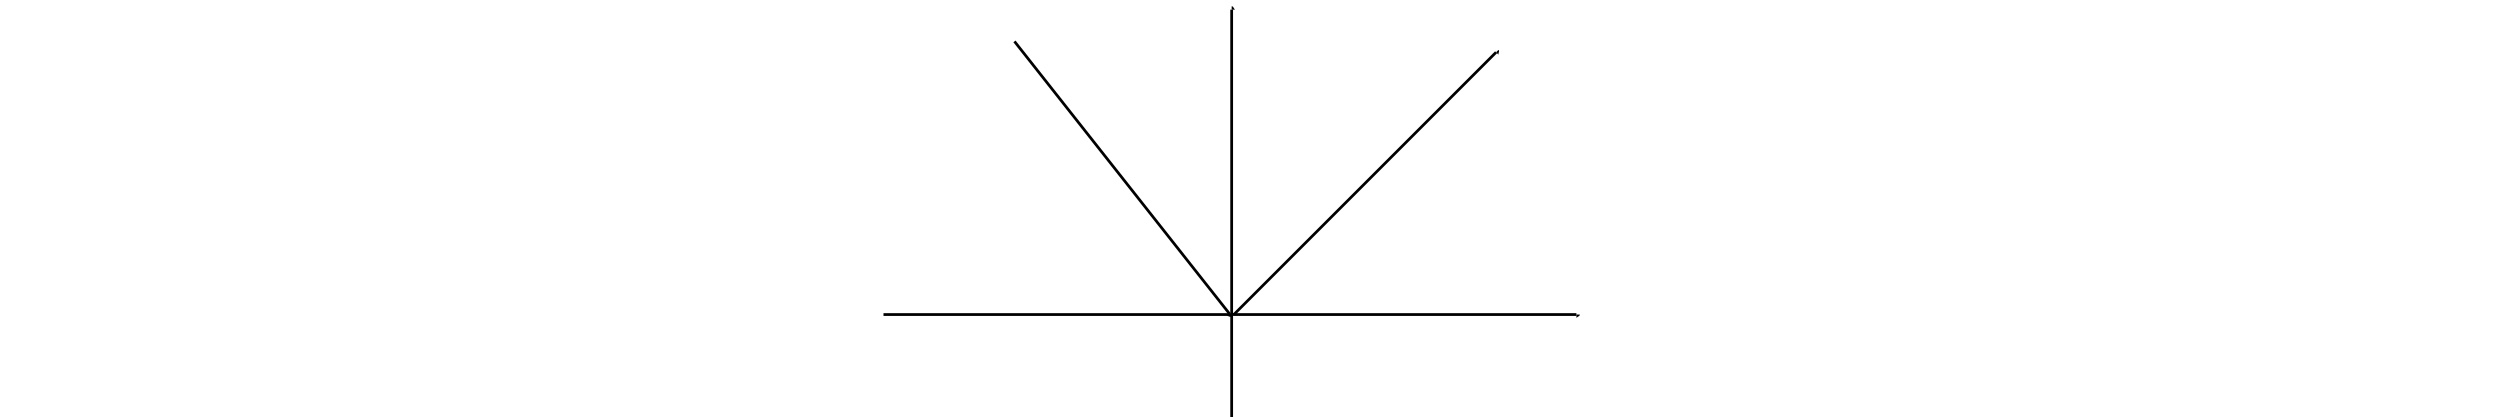
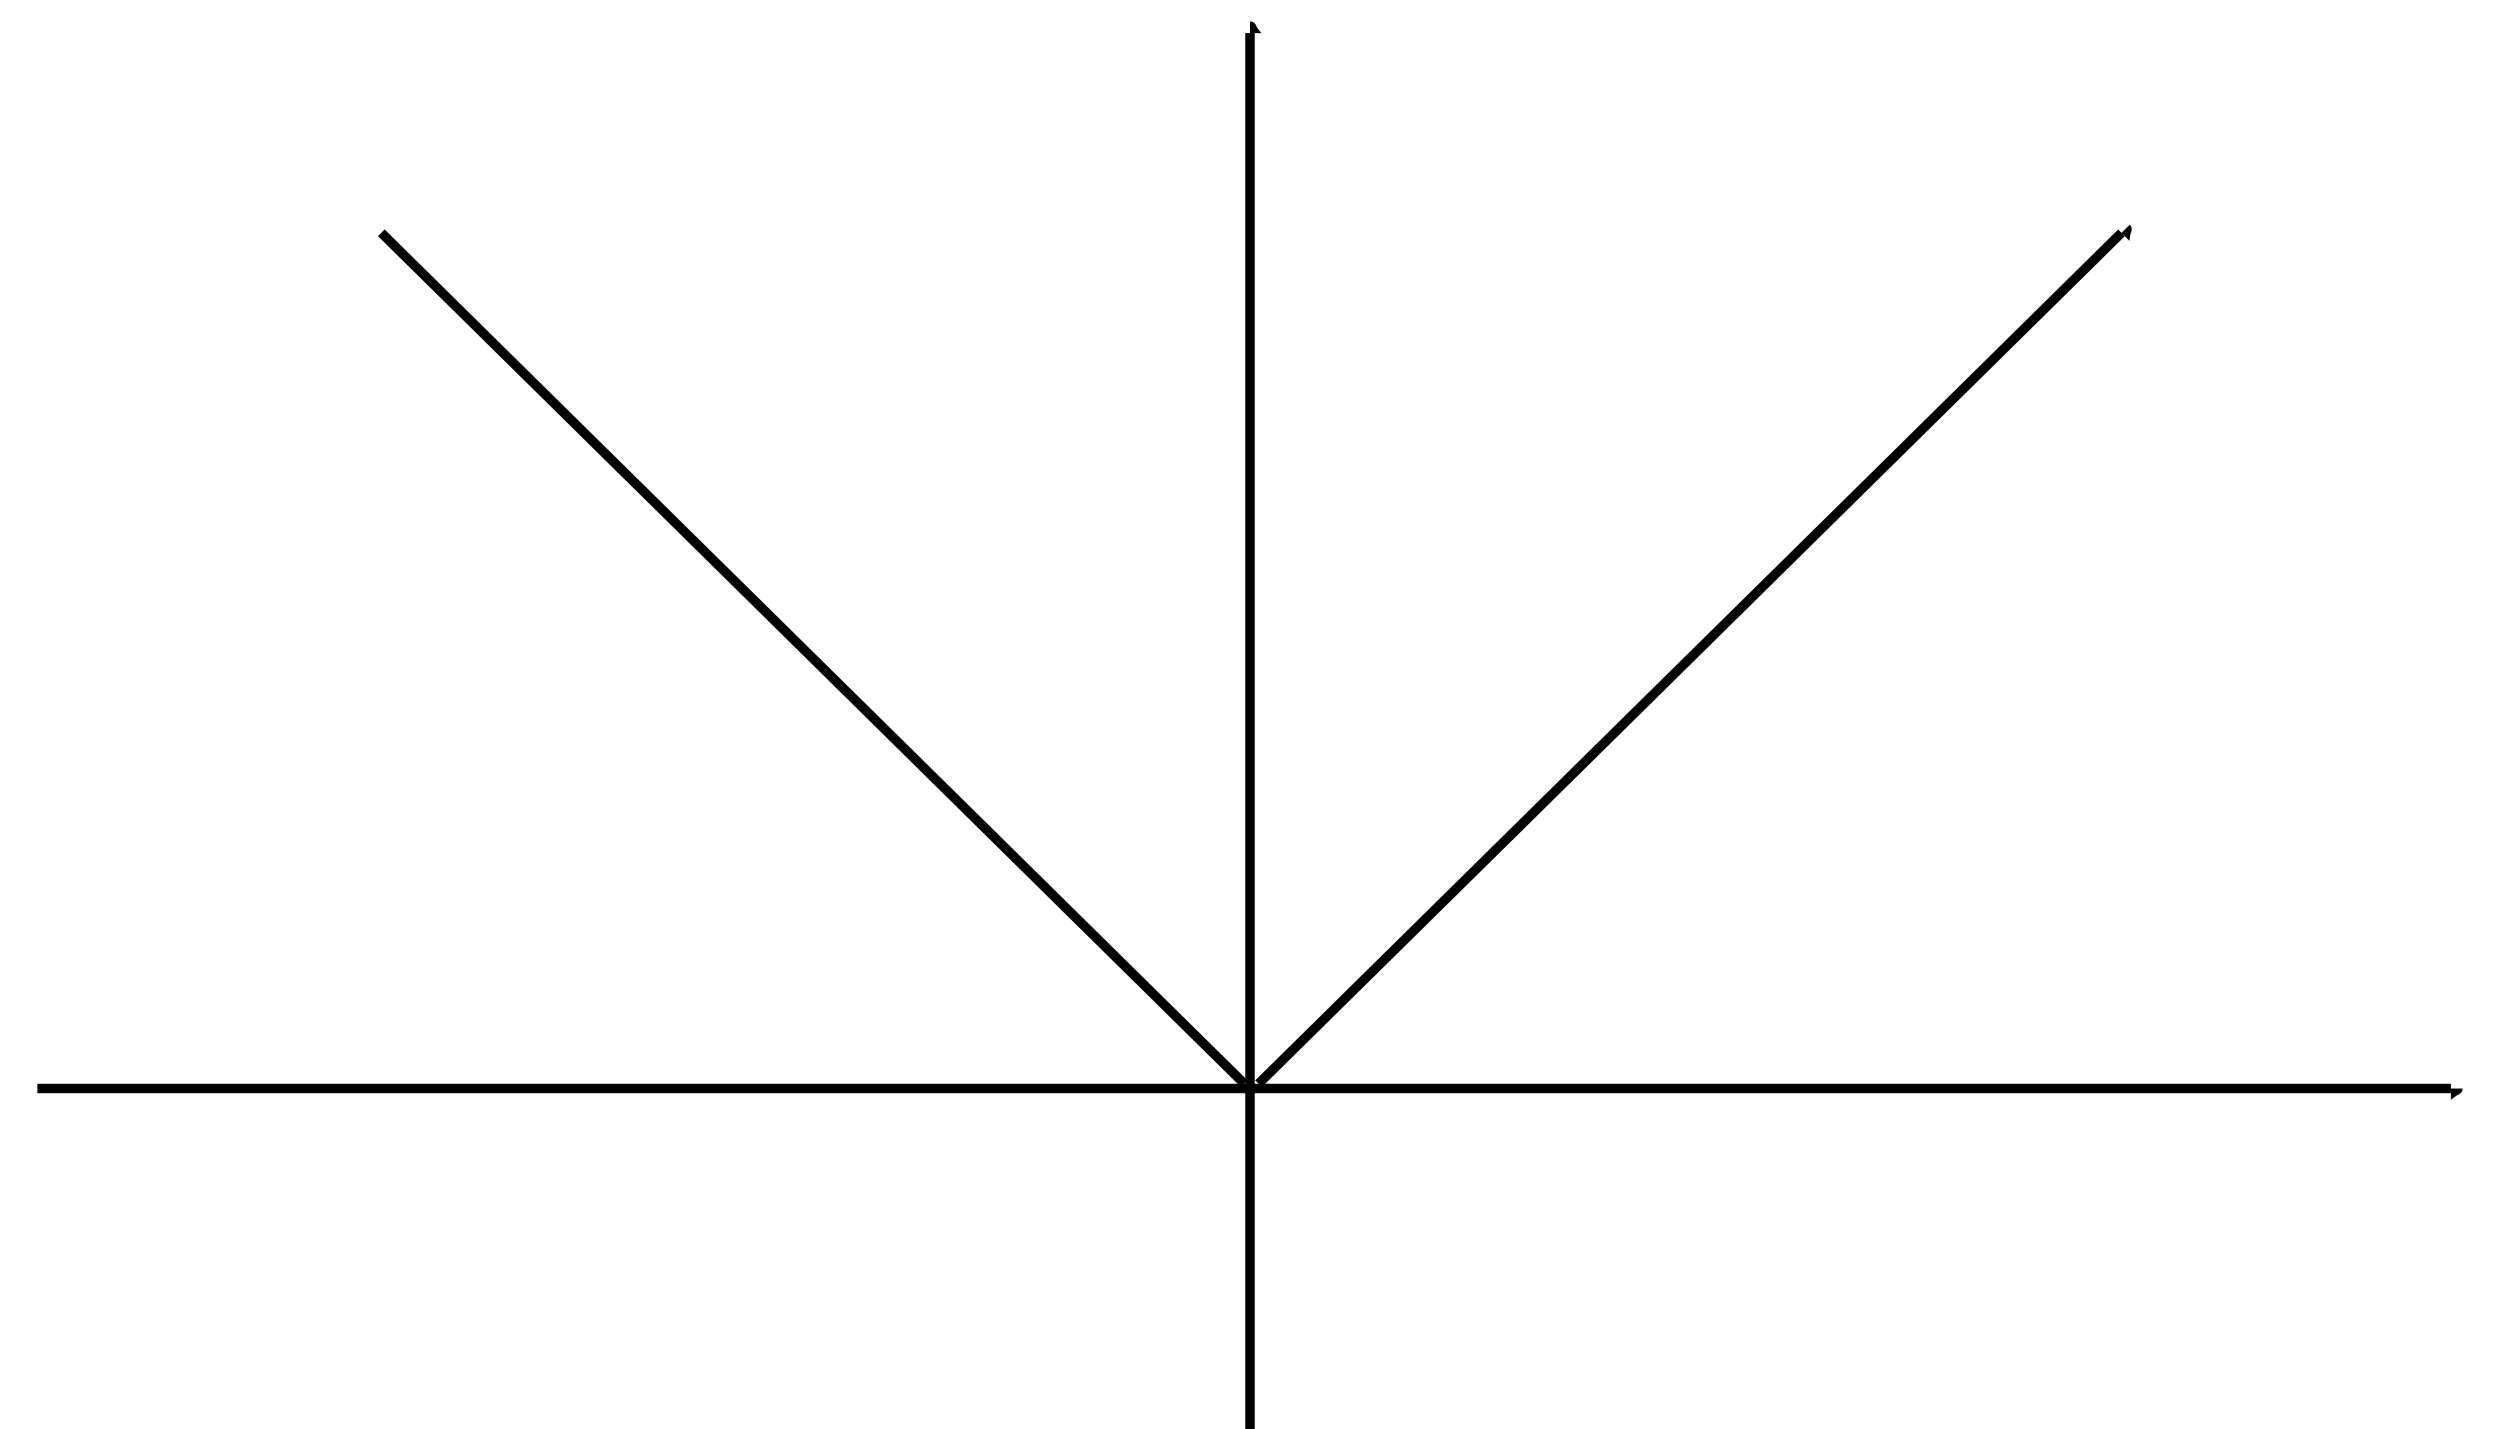
- <svg xmlns="http://www.w3.org/2000/svg" width="240mm" height="40mm" viewBox="0 0 240 40" version="1.1" id="svg8">
+ <svg xmlns="http://www.w3.org/2000/svg" width="70mm" height="40mm" viewBox="0 0 70 40" version="1.1" id="svg8">
  <defs id="defs2">
-     <marker id="marker-arrow-1" orient="auto-start-reverse" refY="0" refX="0" markerHeight="3" markerWidth="2">
+     <marker id="marker-arrow-1" orient="auto-start-reverse" refY="0" refX="0" markerHeight="7.168" markerWidth="4.1" viewBox="0 0 4.1 7.168" preserveAspectRatio="xMidYMid">
      <g transform="scale(1.393333)" id="g754">
        <path d="M -1.554,2.072 C -1.425,1.295 0,0.13 0.389,0 0,-0.13 -1.425,-1.295 -1.554,-2.072" style="fill:none;stroke:#000000;stroke-linecap:round;stroke-linejoin:round;stroke-miterlimit:10;stroke-dasharray:none;stroke-opacity:1" id="path752" />
+ 
+ 

0" /&gt;
   </g>
    </marker>
    <marker id="marker-arrow-1-8" orient="auto-start-reverse" refY="0" refX="0" markerHeight="3" markerWidth="2">
      <g transform="scale(1.393333)" id="g798">
        <path d="M -1.554,2.072 C -1.425,1.295 0,0.13 0.389,0 0,-0.13 -1.425,-1.295 -1.554,-2.072" style="fill:none;stroke:#000000;stroke-linecap:round;stroke-linejoin:round;stroke-miterlimit:10;stroke-dasharray:none;stroke-opacity:1" id="path796" />

+ 
+ 
0" /&gt;
   </g>
    </marker>
    <marker id="marker-arrow-1-5" orient="auto-start-reverse" refY="0" refX="0" markerHeight="3" markerWidth="2">
      <g transform="scale(1.393333)" id="g851">
        <path d="M -1.554,2.072 C -1.425,1.295 0,0.13 0.389,0 0,-0.13 -1.425,-1.295 -1.554,-2.072" style="fill:none;stroke:#000000;stroke-linecap:round;stroke-linejoin:round;stroke-miterlimit:10;stroke-dasharray:none;stroke-opacity:1" id="path849" />
+ 
+ 

0" /&gt;
   </g>
    </marker>
    <marker id="marker-arrow-1-3" orient="auto-start-reverse" refY="0" refX="0" markerHeight="3" markerWidth="2">
      <g transform="scale(1.393333)" id="g922">
        <path d="M -1.554,2.072 C -1.425,1.295 0,0.13 0.389,0 0,-0.13 -1.425,-1.295 -1.554,-2.072" style="fill:none;stroke:#000000;stroke-linecap:round;stroke-linejoin:round;stroke-miterlimit:10;stroke-dasharray:none;stroke-opacity:1" id="path920" />

+ 
+ 
+ 0" /&gt;
+    </g>
+     </marker>
+     <marker id="marker-arrow-1-7" orient="auto-start-reverse" refY="0" refX="0" markerHeight="3" markerWidth="2">
+       <g transform="scale(1.393333)" id="g1017">
+         <path d="M -1.554,2.072 C -1.425,1.295 0,0.13 0.389,0 0,-0.13 -1.425,-1.295 -1.554,-2.072" style="fill:none;stroke:#000000;stroke-linecap:round;stroke-linejoin:round;stroke-miterlimit:10;stroke-dasharray:none;stroke-opacity:1" id="path1015" />
+ 
+ 
+ 0" /&gt;
+    </g>
+     </marker>
+     <marker id="marker-arrow-1-74" orient="auto-start-reverse" refY="0" refX="0" markerHeight="3" markerWidth="2">
+       <g transform="scale(1.393333)" id="g3247">
+         <path d="M -1.554,2.072 C -1.425,1.295 0,0.13 0.389,0 0,-0.13 -1.425,-1.295 -1.554,-2.072" style="fill:none;stroke:#000000;stroke-width:{0.6};stroke-linecap:round;stroke-linejoin:round;stroke-miterlimit:10;stroke-dasharray:none;stroke-opacity:1�        inkscape:connector-curvature=" id="path3245" />
+ 0" /&gt;
+    </g>
+     </marker>
+     <marker id="marker-arrow-1-30" orient="auto-start-reverse" refY="0" refX="0" markerHeight="3" markerWidth="2">
+       <g transform="scale(1.393333)" id="g3316">
+         <path d="M -1.554,2.072 C -1.425,1.295 0,0.13 0.389,0 0,-0.13 -1.425,-1.295 -1.554,-2.072" style="fill:none;stroke:#000000;stroke-width:{0.6};stroke-linecap:round;stroke-linejoin:round;stroke-miterlimit:10;stroke-dasharray:none;stroke-opacity:1�        inkscape:connector-curvature=" id="path3314" />
0" /&gt;
   </g>
    </marker>
  </defs>
  <g id="layer1" transform="translate(0,-177)">
-     <path style="fill:none;fill-opacity:1;stroke:#000000;stroke-width:0.265;stroke-linecap:butt;stroke-linejoin:miter;stroke-dasharray:none;stroke-opacity:1;marker-start:none;marker-end:url(#marker-arrow-1)" d="M 84.816,207.196 H 151.336" id="path748" />
-     <path style="fill:none;fill-opacity:1;stroke:#000000;stroke-width:0.265;stroke-linecap:butt;stroke-linejoin:miter;stroke-dasharray:none;stroke-opacity:1;marker-start:none;marker-end:url(#marker-arrow-1)" d="M 118.24,217.839 V 177.927" id="path783" />
-     <path style="fill:none;fill-opacity:1;stroke:#000000;stroke-width:0.265;stroke-linecap:butt;stroke-linejoin:miter;stroke-dasharray:none;stroke-opacity:1;marker-start:none;marker-end:url(#marker-arrow-1)" d="m 97.389,180.976 20.645,26.15" id="path827" />
-     <path style="fill:none;fill-opacity:1;stroke:#000000;stroke-width:0.265;stroke-linecap:butt;stroke-linejoin:miter;stroke-dasharray:none;stroke-opacity:1;marker-start:none;marker-end:url(#marker-arrow-1)" d="m 118.437,207.205 25.186,-25.186" id="path889" />
+     <path style="fill:none;fill-opacity:1;stroke:#000000;stroke-width:0.265;stroke-linecap:butt;stroke-linejoin:miter;stroke-dasharray:none;stroke-opacity:1;marker-start:none;marker-end:url(#marker-arrow-1)" d="M 35,217.839 V 177.927" id="path783" />
+     <path style="fill:none;fill-opacity:1;stroke:#000000;stroke-width:0.265;stroke-linecap:butt;stroke-linejoin:miter;stroke-dasharray:none;stroke-opacity:1;marker-start:none;marker-end:url(#marker-arrow-1-7)" d="M 1.047,207.478 H 68.625" id="path748-3" />
+     <path style="fill:none;fill-opacity:1;stroke:#000000;stroke-width:0.265;stroke-linecap:butt;stroke-linejoin:miter;stroke-dasharray:none;stroke-opacity:1;marker-start:none;marker-end:url(#marker-arrow-1)" d="m 10.677,183.519 24.164,23.827" id="path3312" />
+     <path style="fill-opacity:1;stroke:#000000;stroke-width:0.265;stroke-linecap:butt;stroke-linejoin:miter;stroke-dasharray:none;stroke-opacity:1;marker-start:url(#marker-arrow-1);marker-end:" d="m 59.402,183.519 -24.164,23.827" id="path3390" />
  </g>
</svg>
